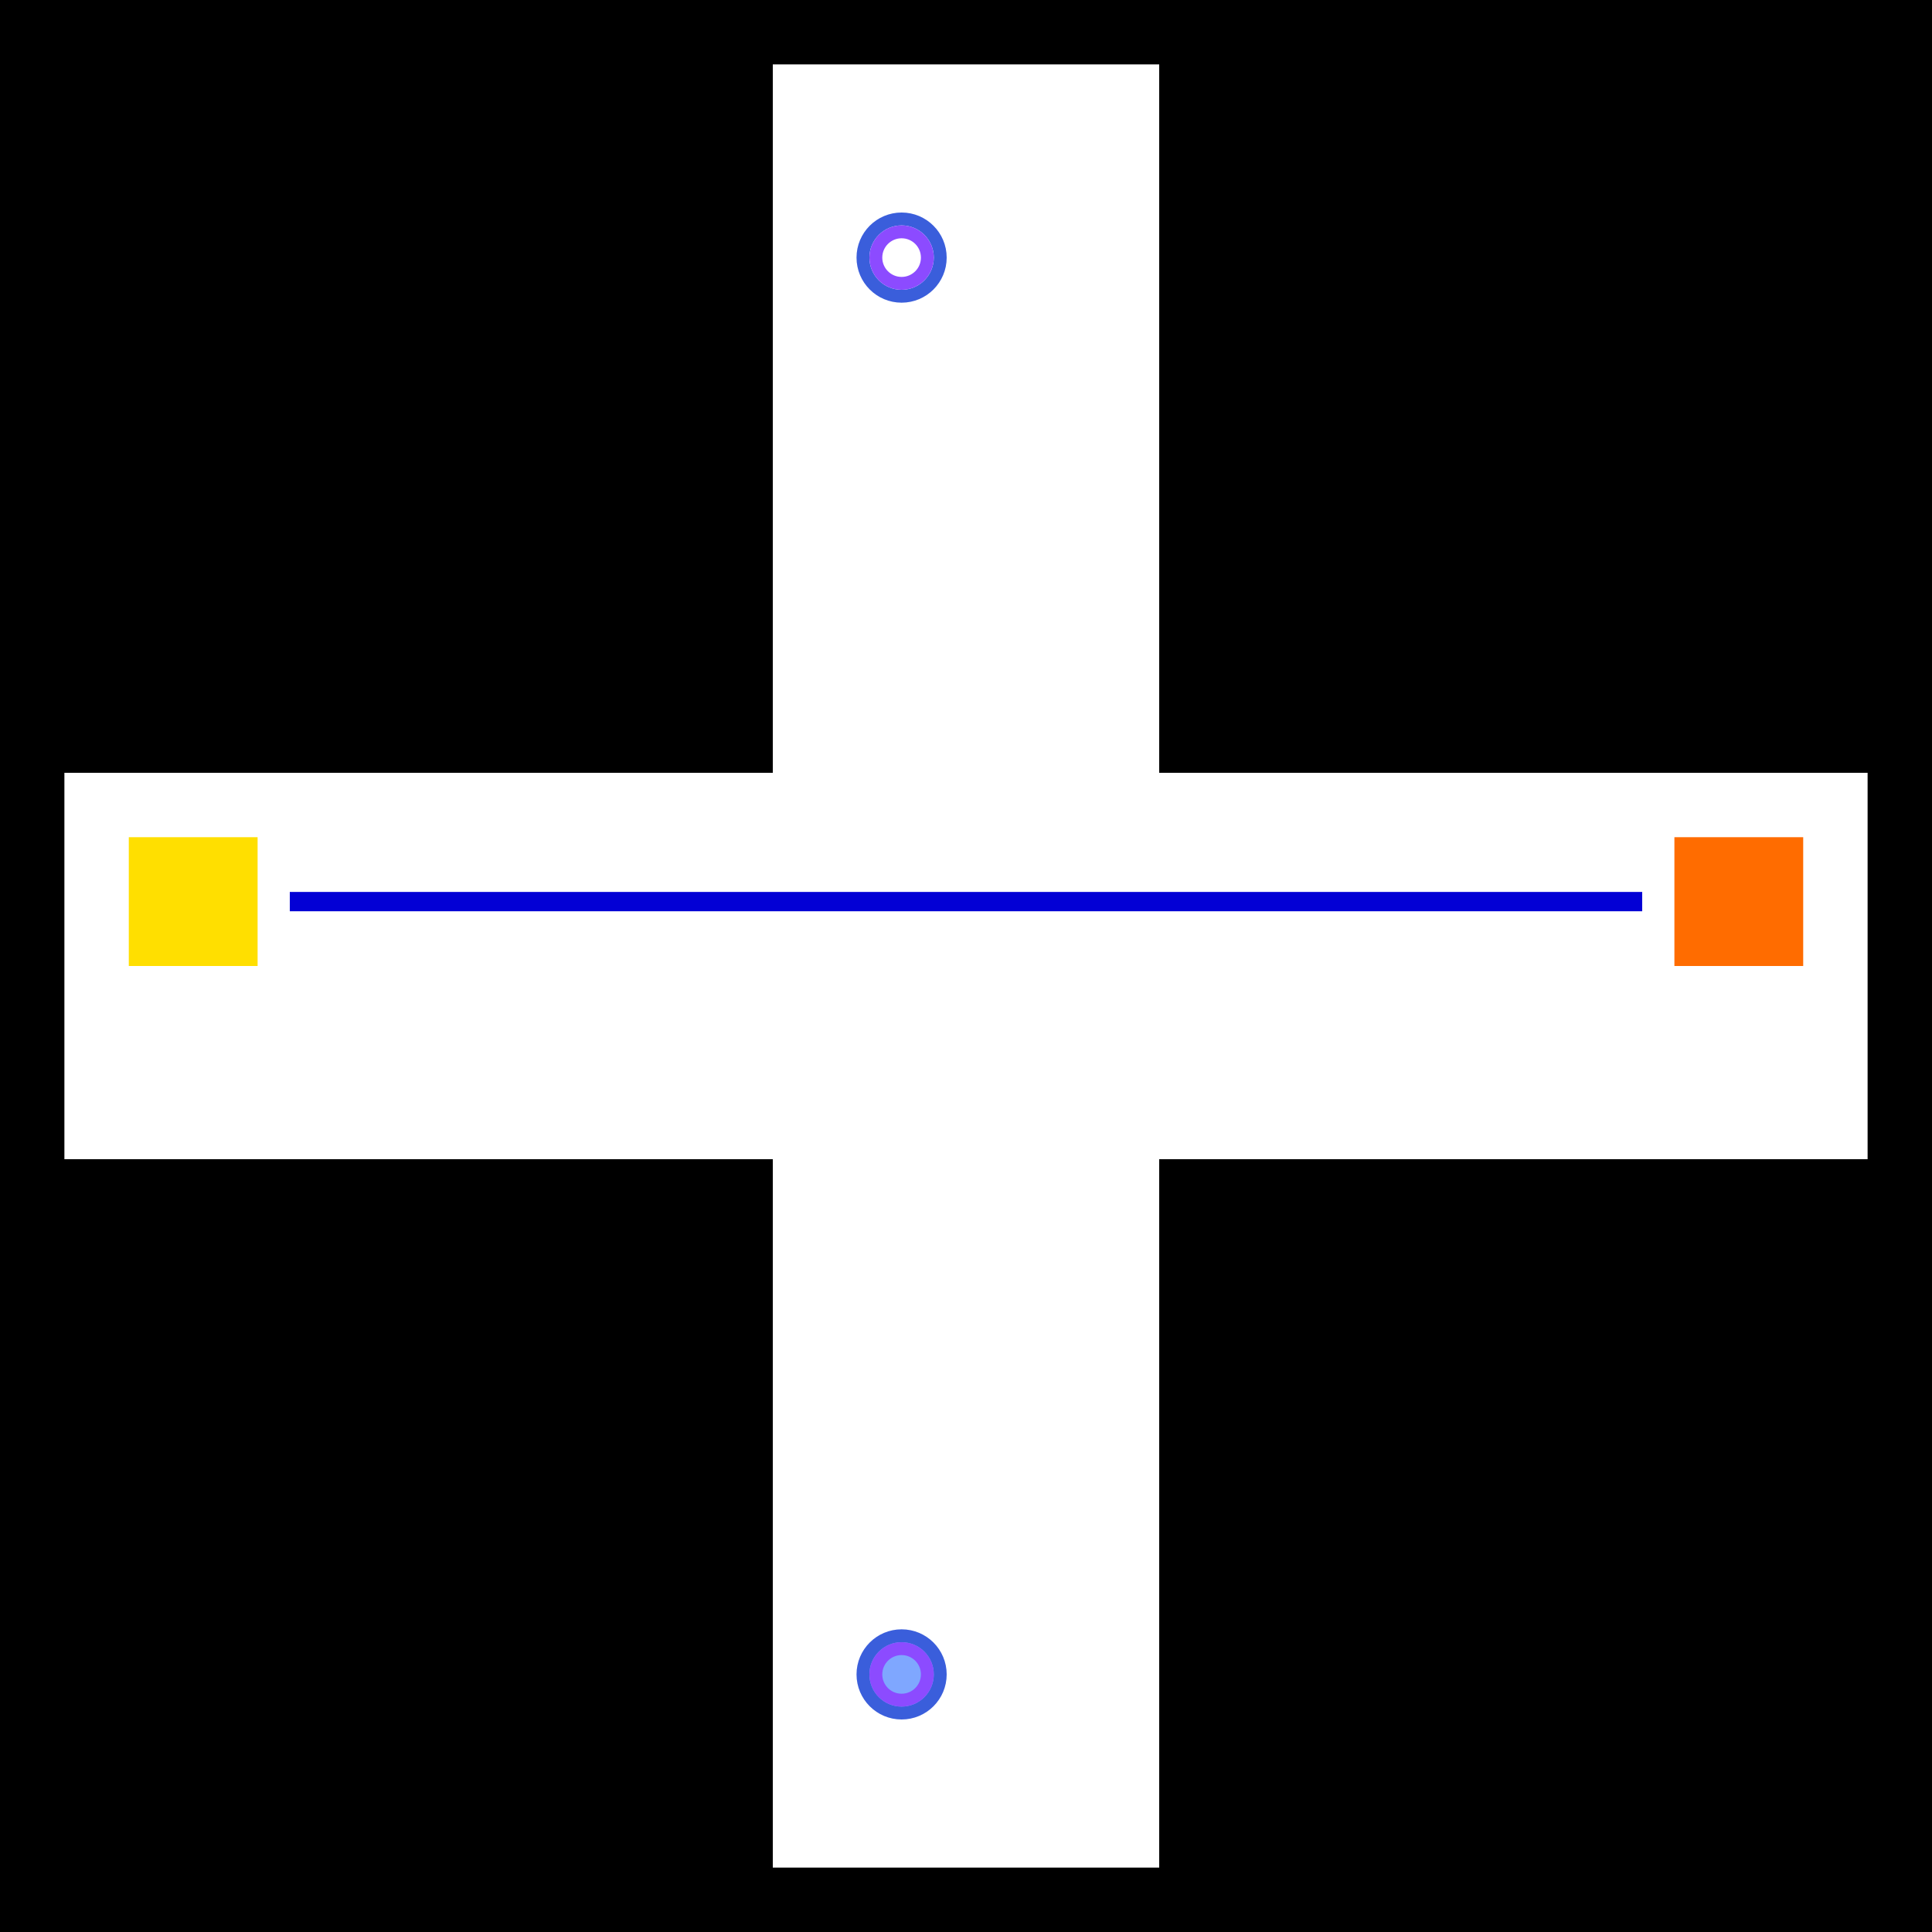
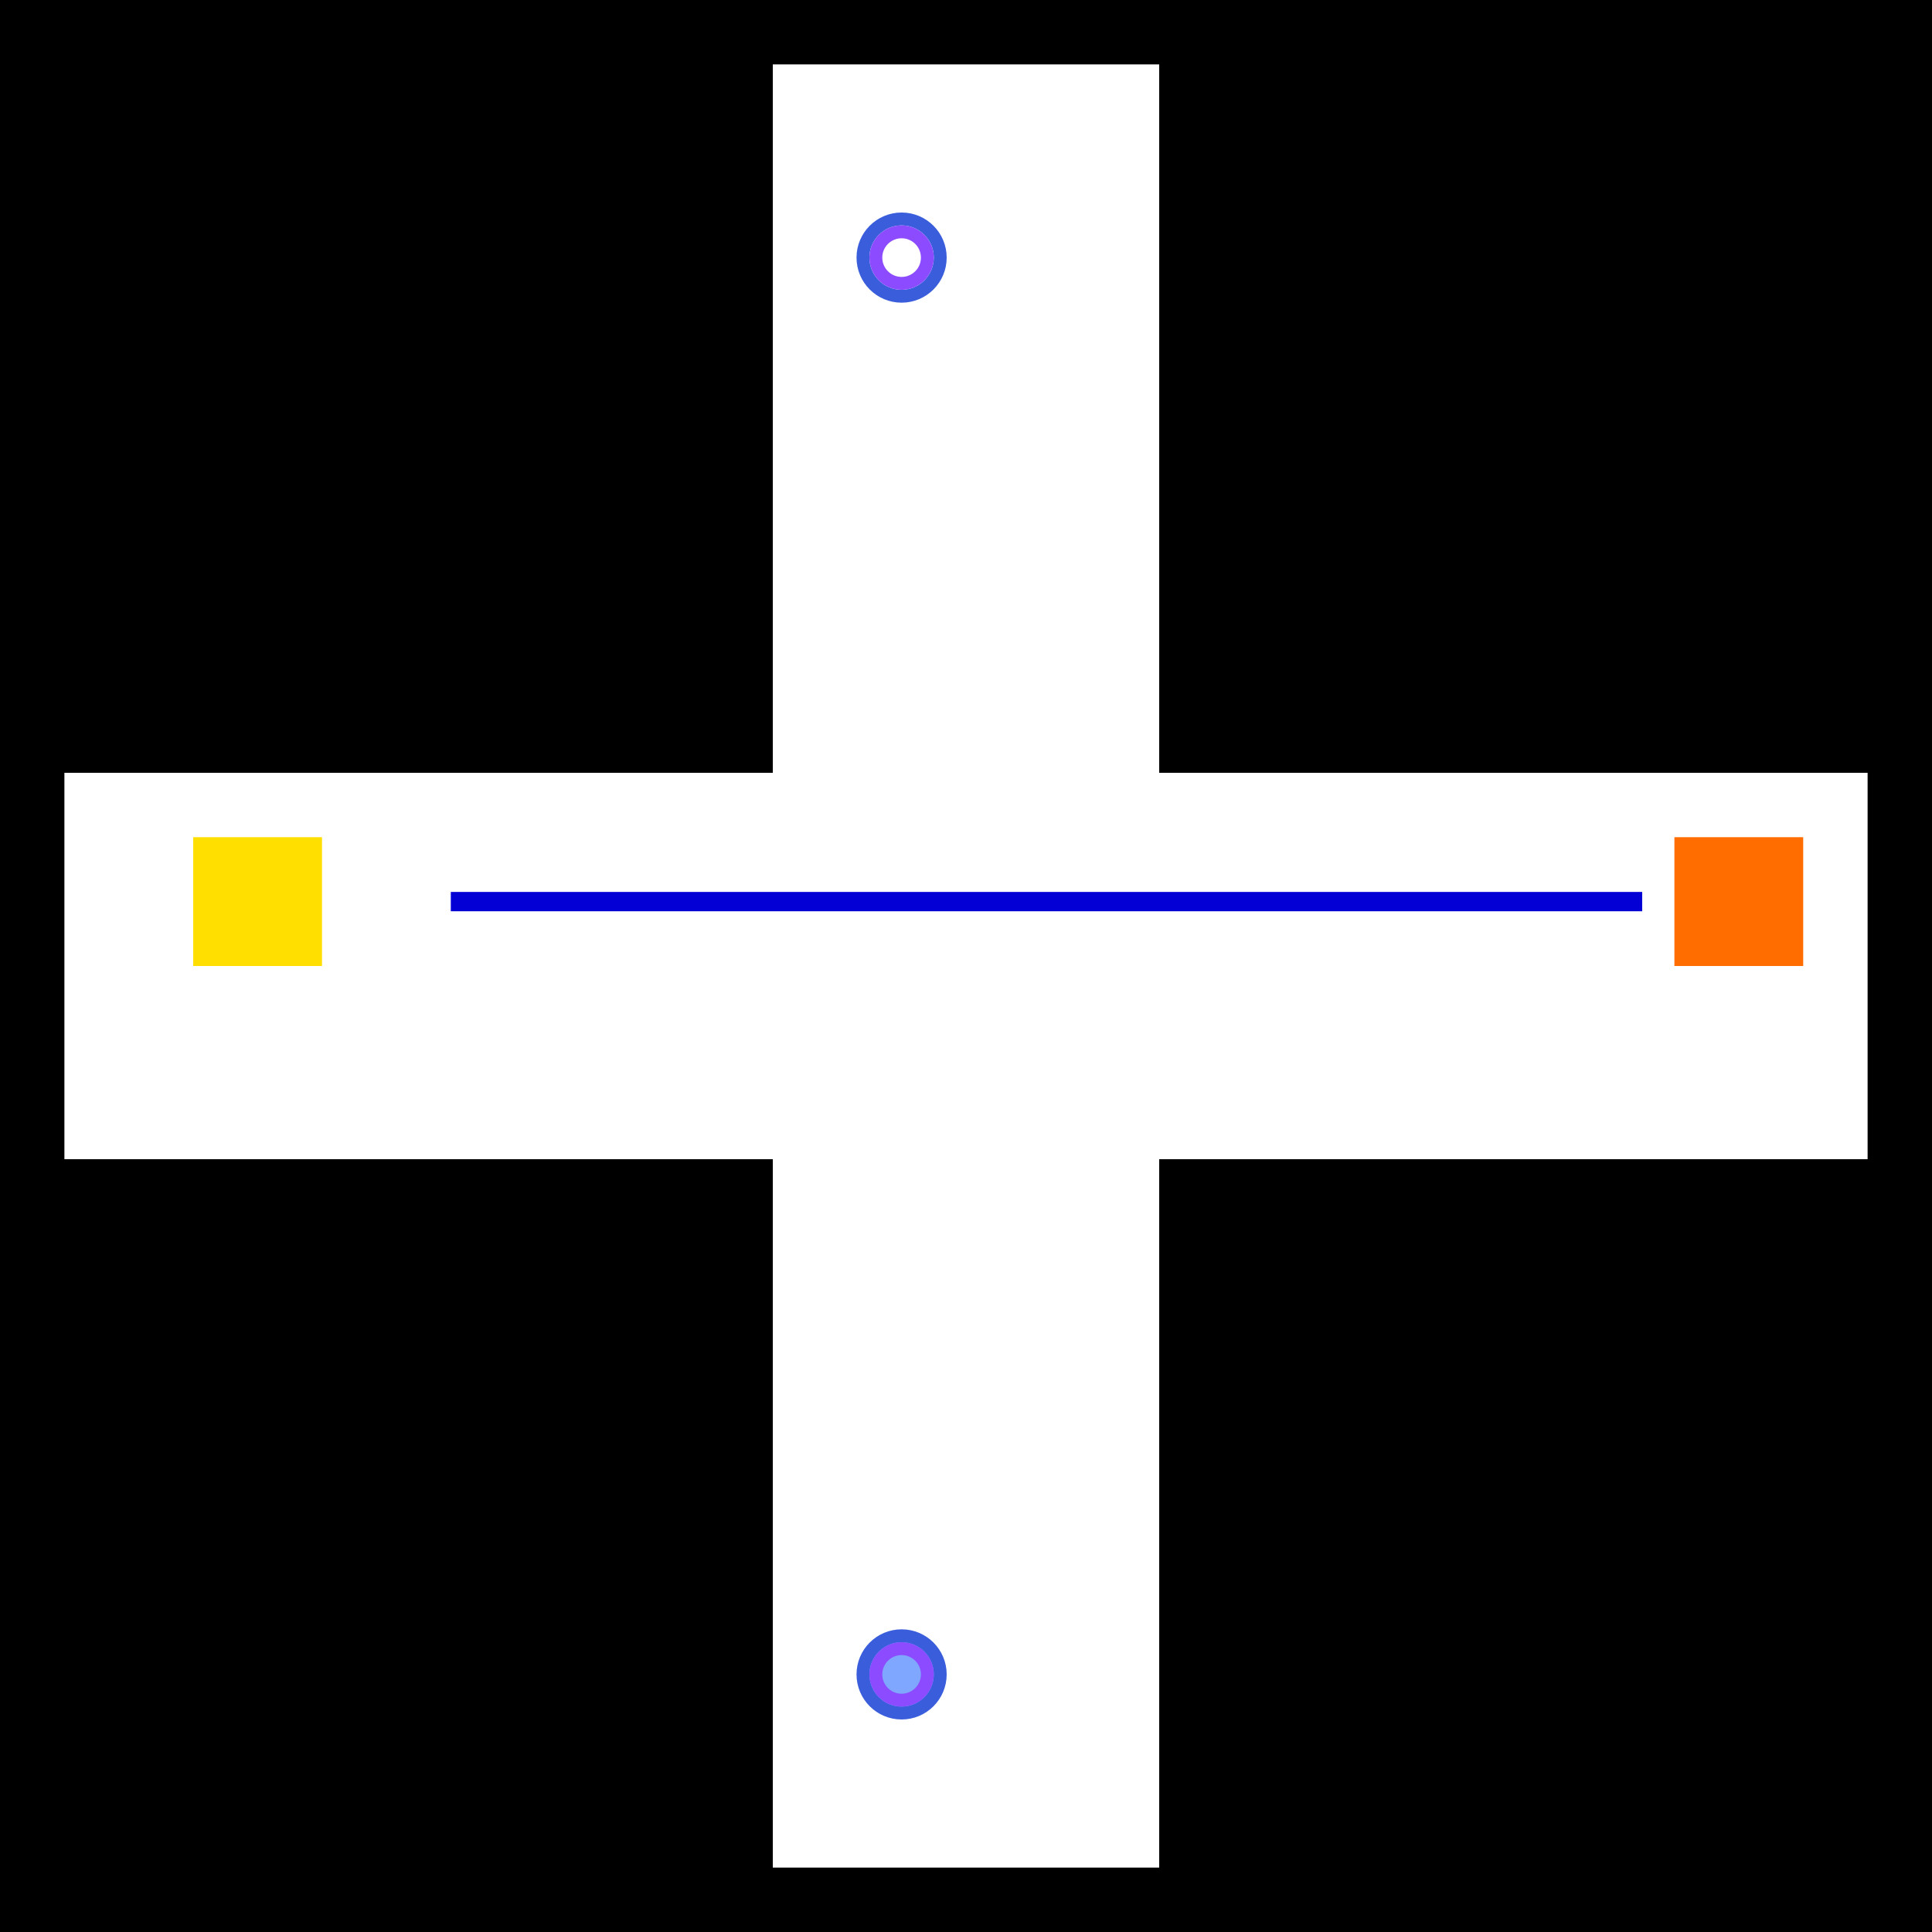
<svg xmlns="http://www.w3.org/2000/svg" width="30" height="30" viewBox="0 0 30 30" version="1.1">
  <g>
    <rect x="0" y="0" width="30" height="1" fill="#000000" />
    <rect x="0" y="29" width="30" height="1" fill="#000000" />
    <rect x="0" y="0" width="1" height="30" fill="#000000" />
    <rect x="29" y="0" width="1" height="30" fill="#000000" />
    <rect x="0" y="0" width="12" height="12" fill="#000000" />
    <rect x="18" y="0" width="12" height="12" fill="#000000" />
    <rect x="0" y="18" width="12" height="12" fill="#000000" />
    <rect x="18" y="18" width="12" height="12" fill="#000000" />
  </g>
  <g>
-     <rect x="2" y="13" width="2" height="2" fill="#ffdf00" />
+     <rect x="3" y="13" width="2" height="2" fill="#ffdf00" />
    <rect x="26" y="13" width="2" height="2" fill="#ff6c00" />
-     <path d="M 4.5 14 L 25.5 14" stroke="#0300d5" stroke-width="0.3" fill="none" />
+     <path d="M 7 14 L 25.5 14" stroke="#0300d5" stroke-width="0.3" fill="none" />
  </g>
  <g>
    <circle cx="14" cy="26" r="0.6" fill="#7fa7ff" stroke="#3a5edb" stroke-width="0.2" />
    <circle cx="14" cy="26" r="0.4" fill="none" stroke="#8c4bff" stroke-width="0.2" class="poi" id="poi_h1_start" />
    <circle cx="14" cy="4" r="0.6" fill="none" stroke="#3a5edb" stroke-width="0.2" />
    <circle cx="14" cy="4" r="0.4" fill="none" stroke="#8c4bff" stroke-width="0.2" class="poi" id="poi_h1_goal" />
  </g>
</svg>
